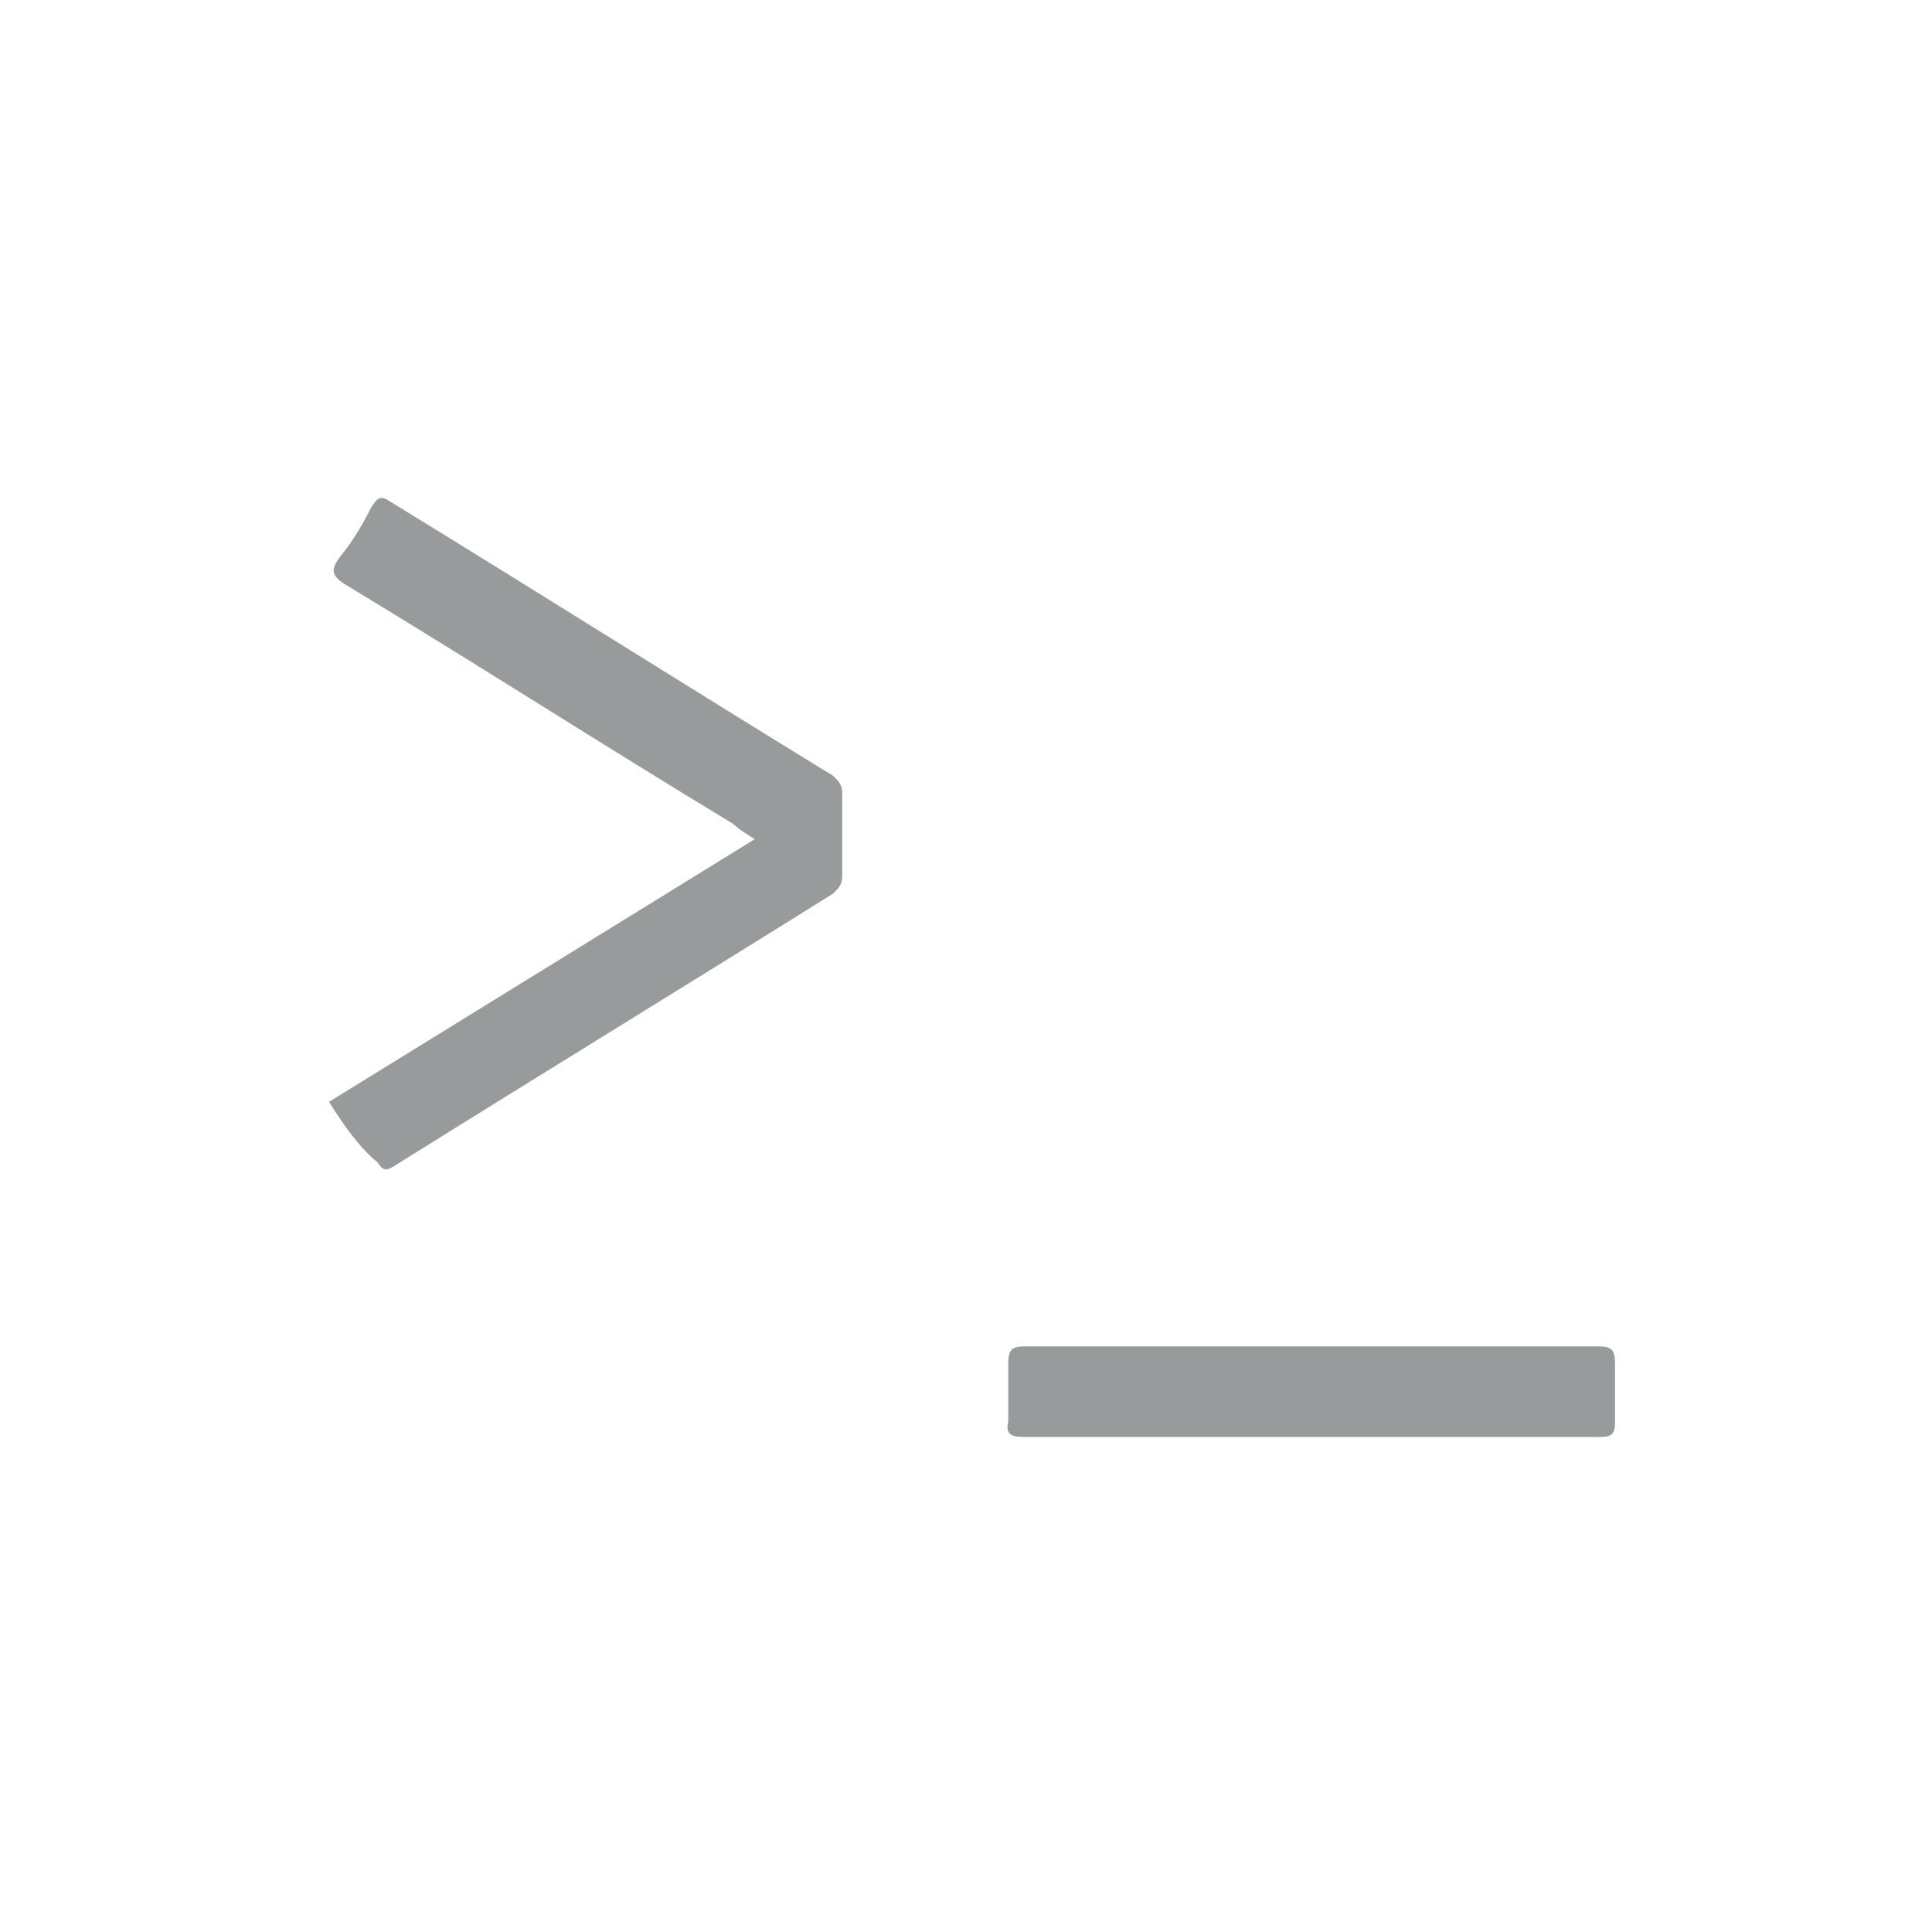
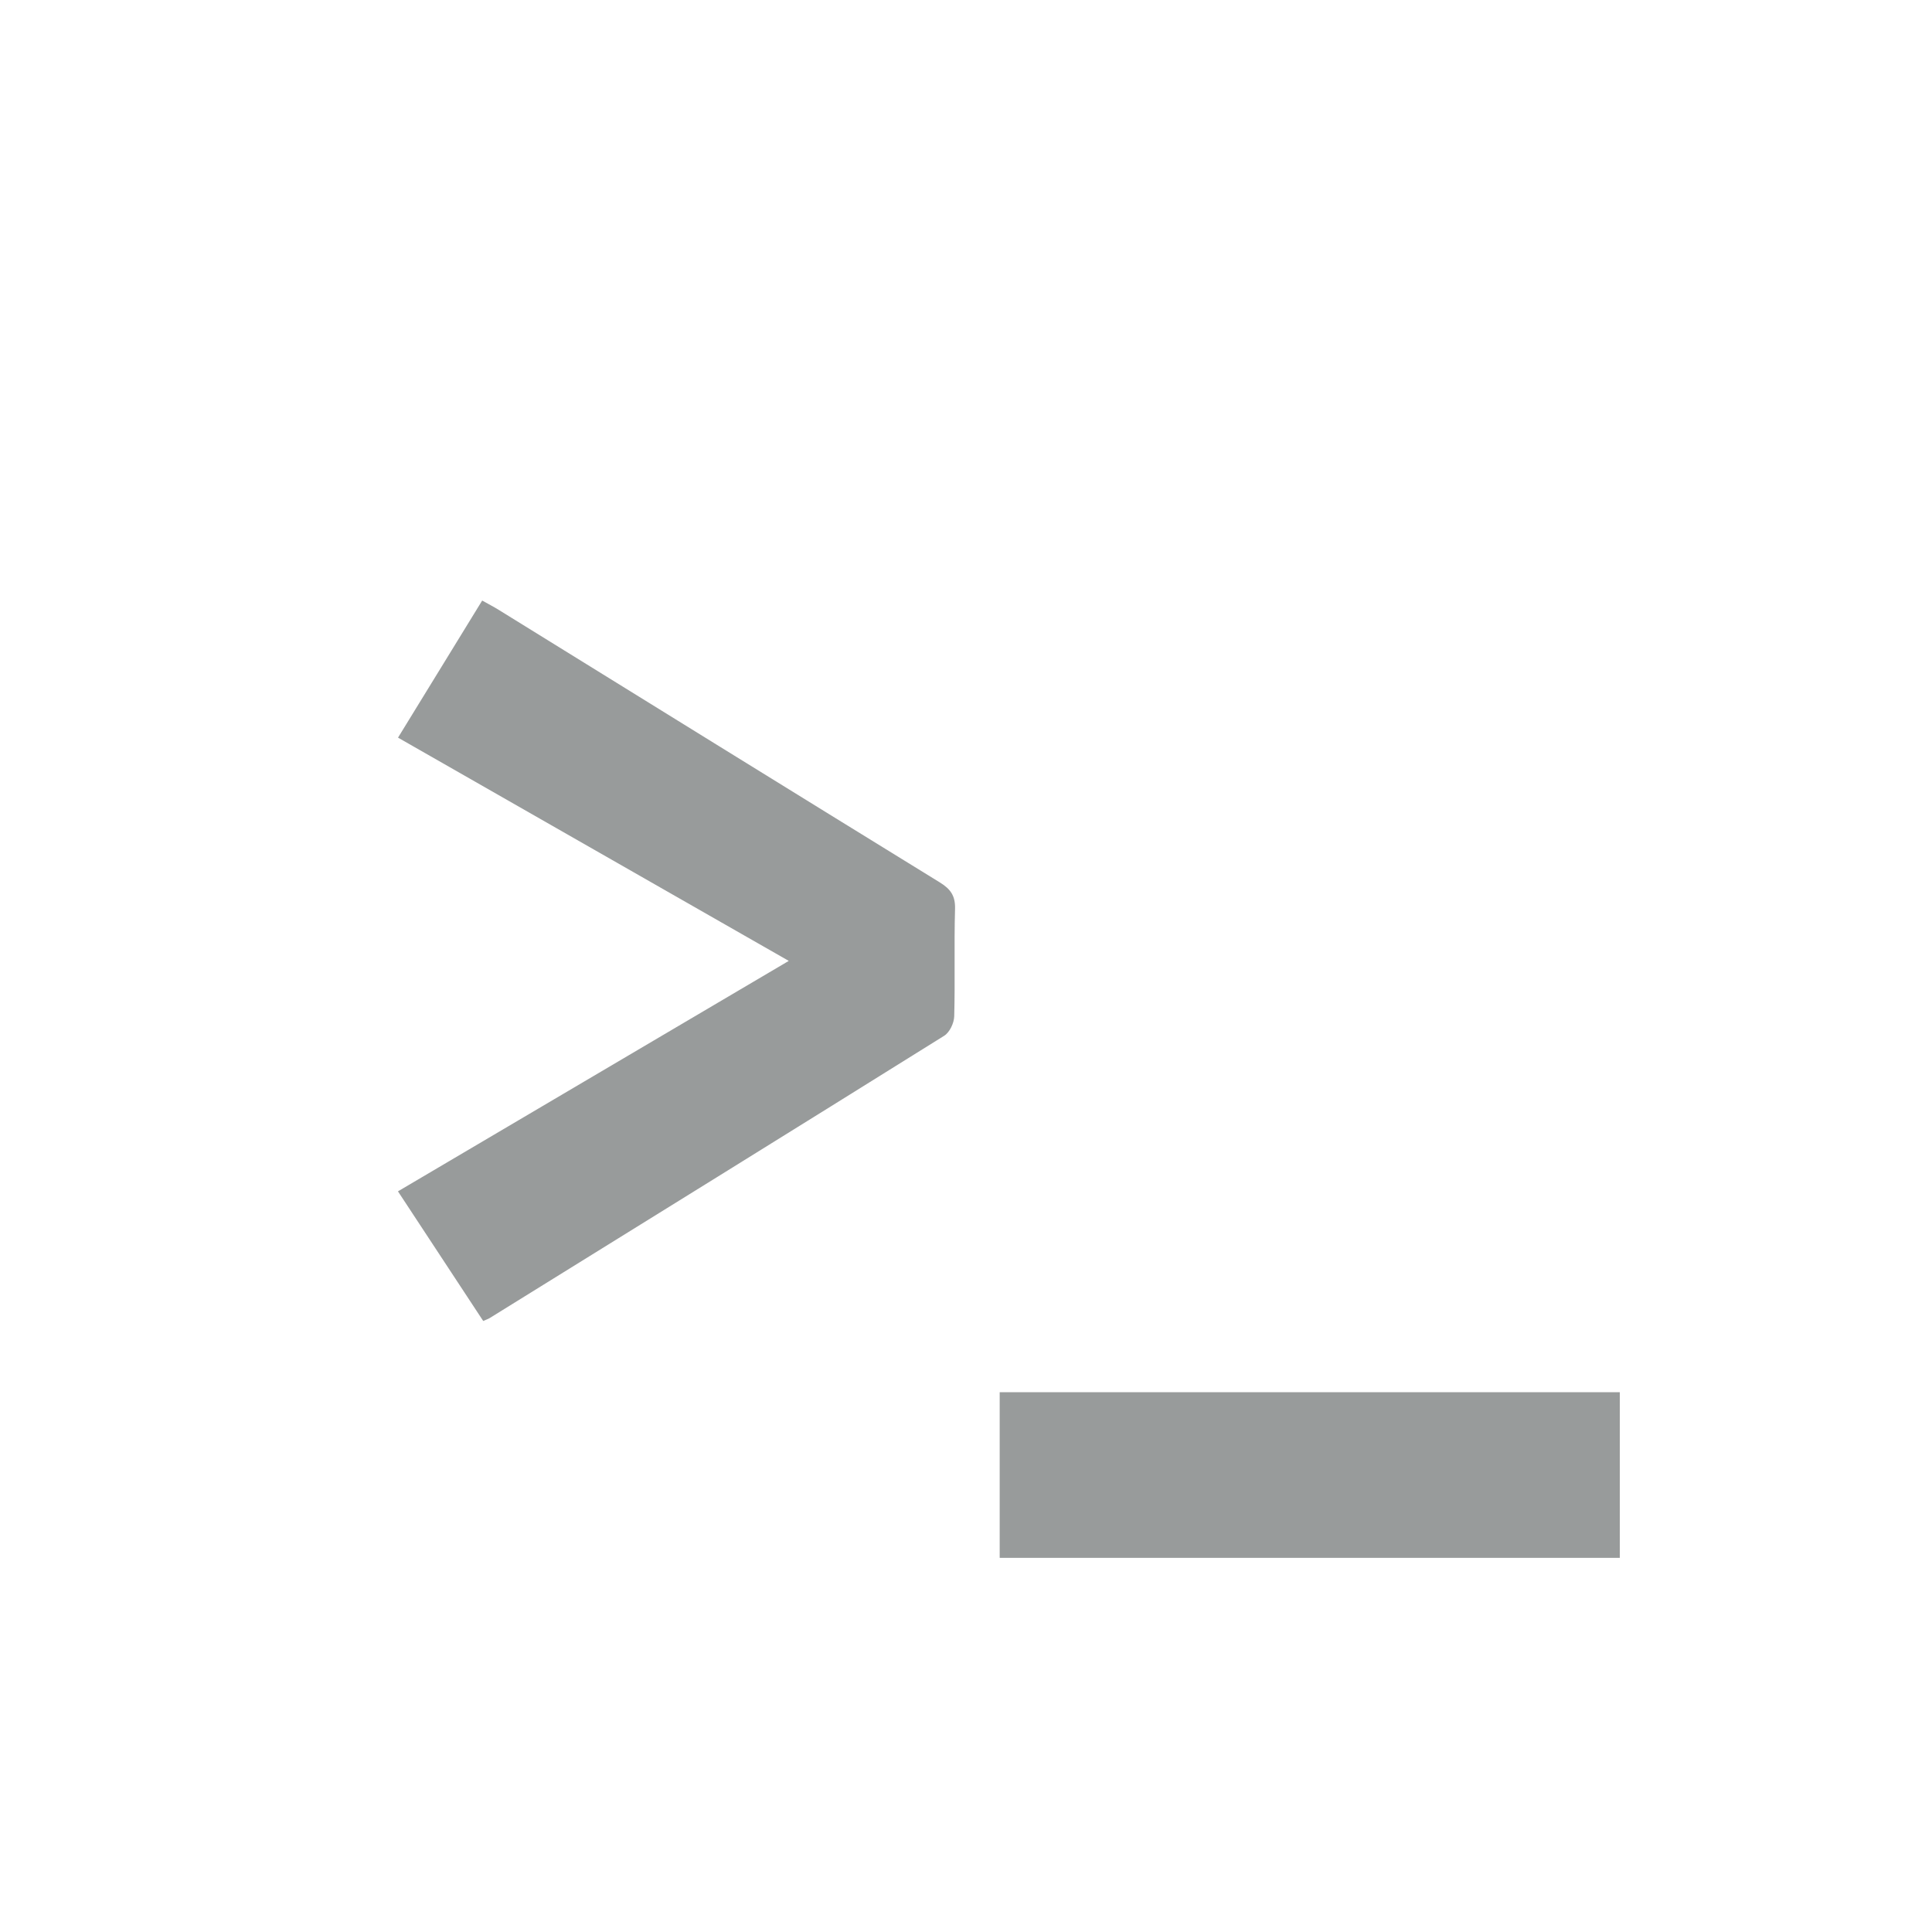
- <svg xmlns="http://www.w3.org/2000/svg" version="1.1" id="Layer_1" x="0px" y="0px" width="64px" height="64px" viewBox="0 0 64 64" style="enable-background:new 0 0 64 64;" xml:space="preserve">
+ <svg xmlns="http://www.w3.org/2000/svg" version="1.1" id="Layer_1" x="0px" y="0px" width="64px" height="64px" viewBox="0 0 64 64" enable-background="new 0 0 64 64" xml:space="preserve">
  <g>
-     <g>
-       <path style="fill:#989b9b;" d="M10.9,36.5c4.7-2.9,9.4-5.8,14.1-8.7c-0.3-0.2-0.5-0.3-0.7-0.5c-4.3-2.6-8.5-5.3-12.8-7.9    c-0.5-0.3-0.6-0.5-0.2-1s0.7-1,1-1.6c0.2-0.3,0.3-0.4,0.6-0.2c4.9,3,9.8,6.1,14.7,9.1c0.2,0.2,0.3,0.3,0.3,0.6c0,0.9,0,1.8,0,2.7    c0,0.3-0.1,0.4-0.3,0.6c-4.8,3-9.7,6-14.5,9c-0.3,0.2-0.4,0.2-0.6-0.1C11.9,38,11.4,37.3,10.9,36.5z" />
-       <path style="fill:#989b9b;" d="M43.3,47.6c-3.1,0-6.3,0-9.4,0c-0.4,0-0.6-0.1-0.5-0.5c0-0.6,0-1.3,0-1.9c0-0.5,0.1-0.6,0.6-0.6    c2.4,0,4.8,0,7.2,0c3.9,0,7.8,0,11.7,0c0.5,0,0.6,0.1,0.6,0.6c0,0.6,0,1.3,0,1.9c0,0.4-0.1,0.5-0.5,0.5    C49.7,47.6,46.5,47.6,43.3,47.6z" />
-     </g>
+     <path fill="#989B9B" d="M13.185,24.435c0.941-1.533,1.853-3.018,2.788-4.541c0.204,0.115,0.383,0.206,0.553,0.312   c4.866,3.009,9.729,6.023,14.602,9.022c0.357,0.22,0.521,0.441,0.509,0.878c-0.034,1.186,0.005,2.374-0.027,3.56   c-0.006,0.223-0.15,0.529-0.329,0.643c-5.011,3.129-10.035,6.239-15.058,9.353c-0.051,0.032-0.11,0.05-0.216,0.097   c-0.932-1.418-1.865-2.835-2.824-4.294c4.332-2.555,8.607-5.075,12.946-7.634C21.778,29.343,17.503,26.901,13.185,24.435z" />
+     <rect x="33.116" y="46.119" fill="#989B9B" width="20.542" height="5.487" />
  </g>
</svg>
